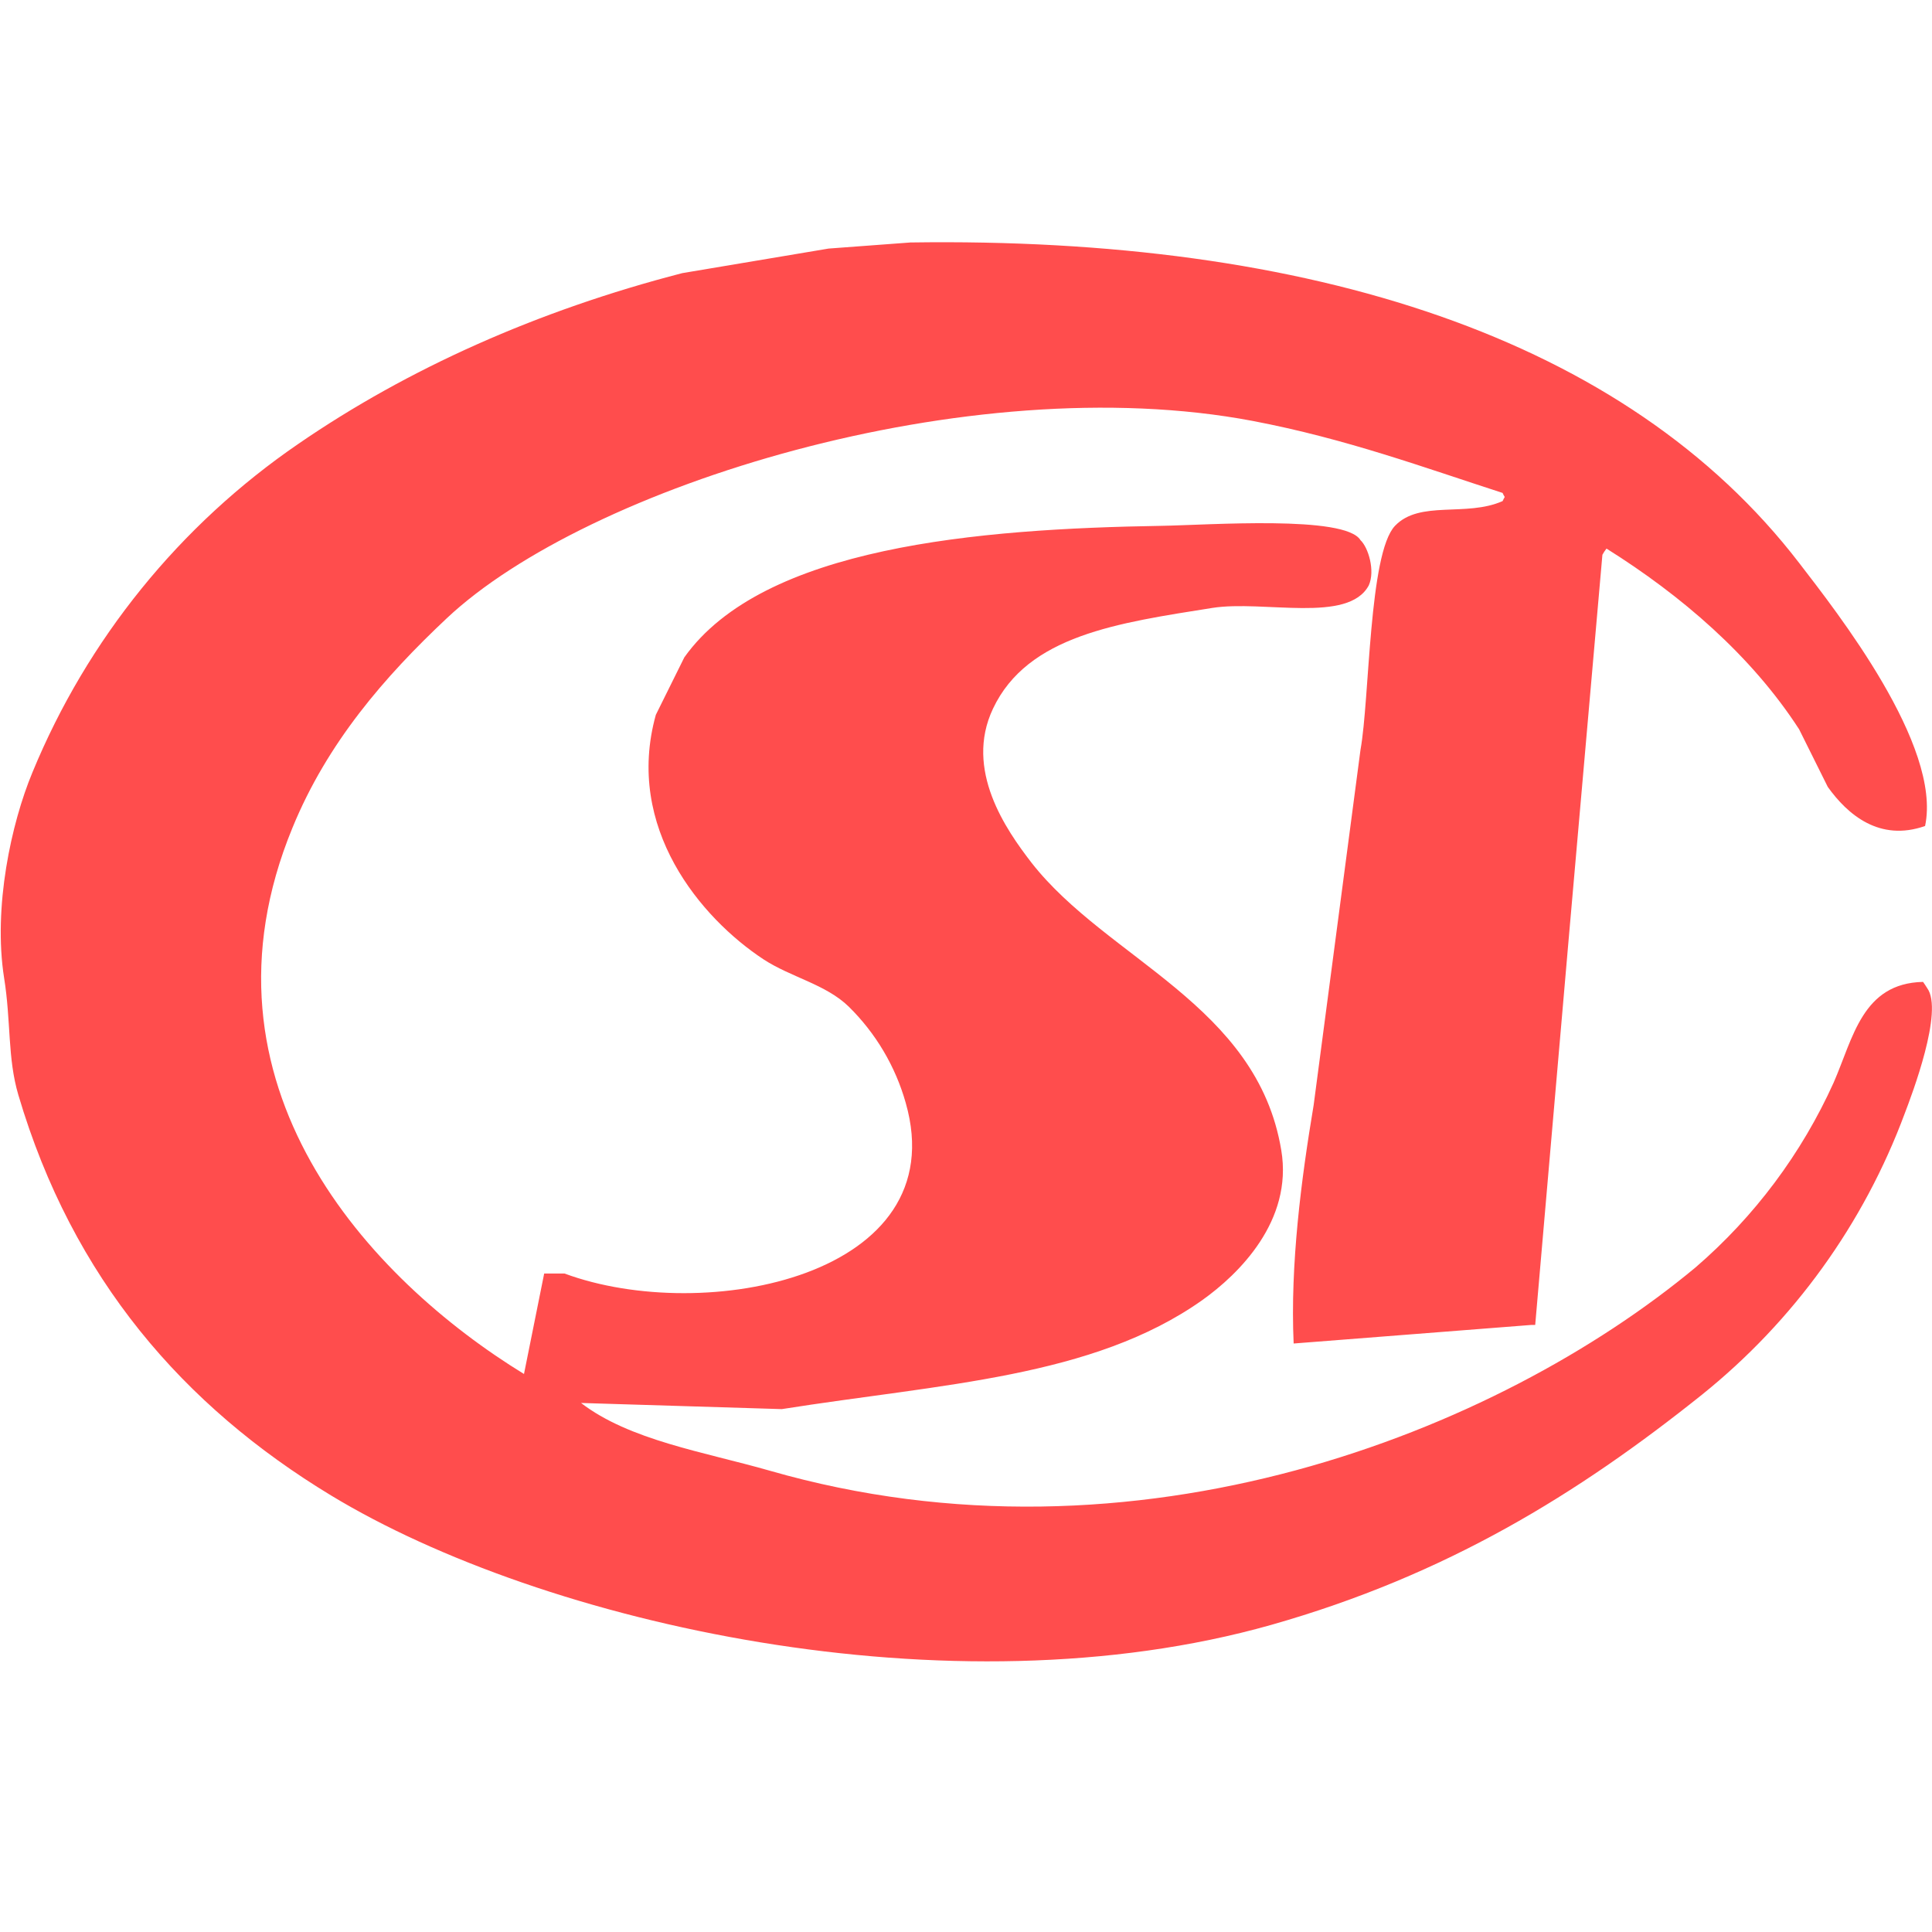
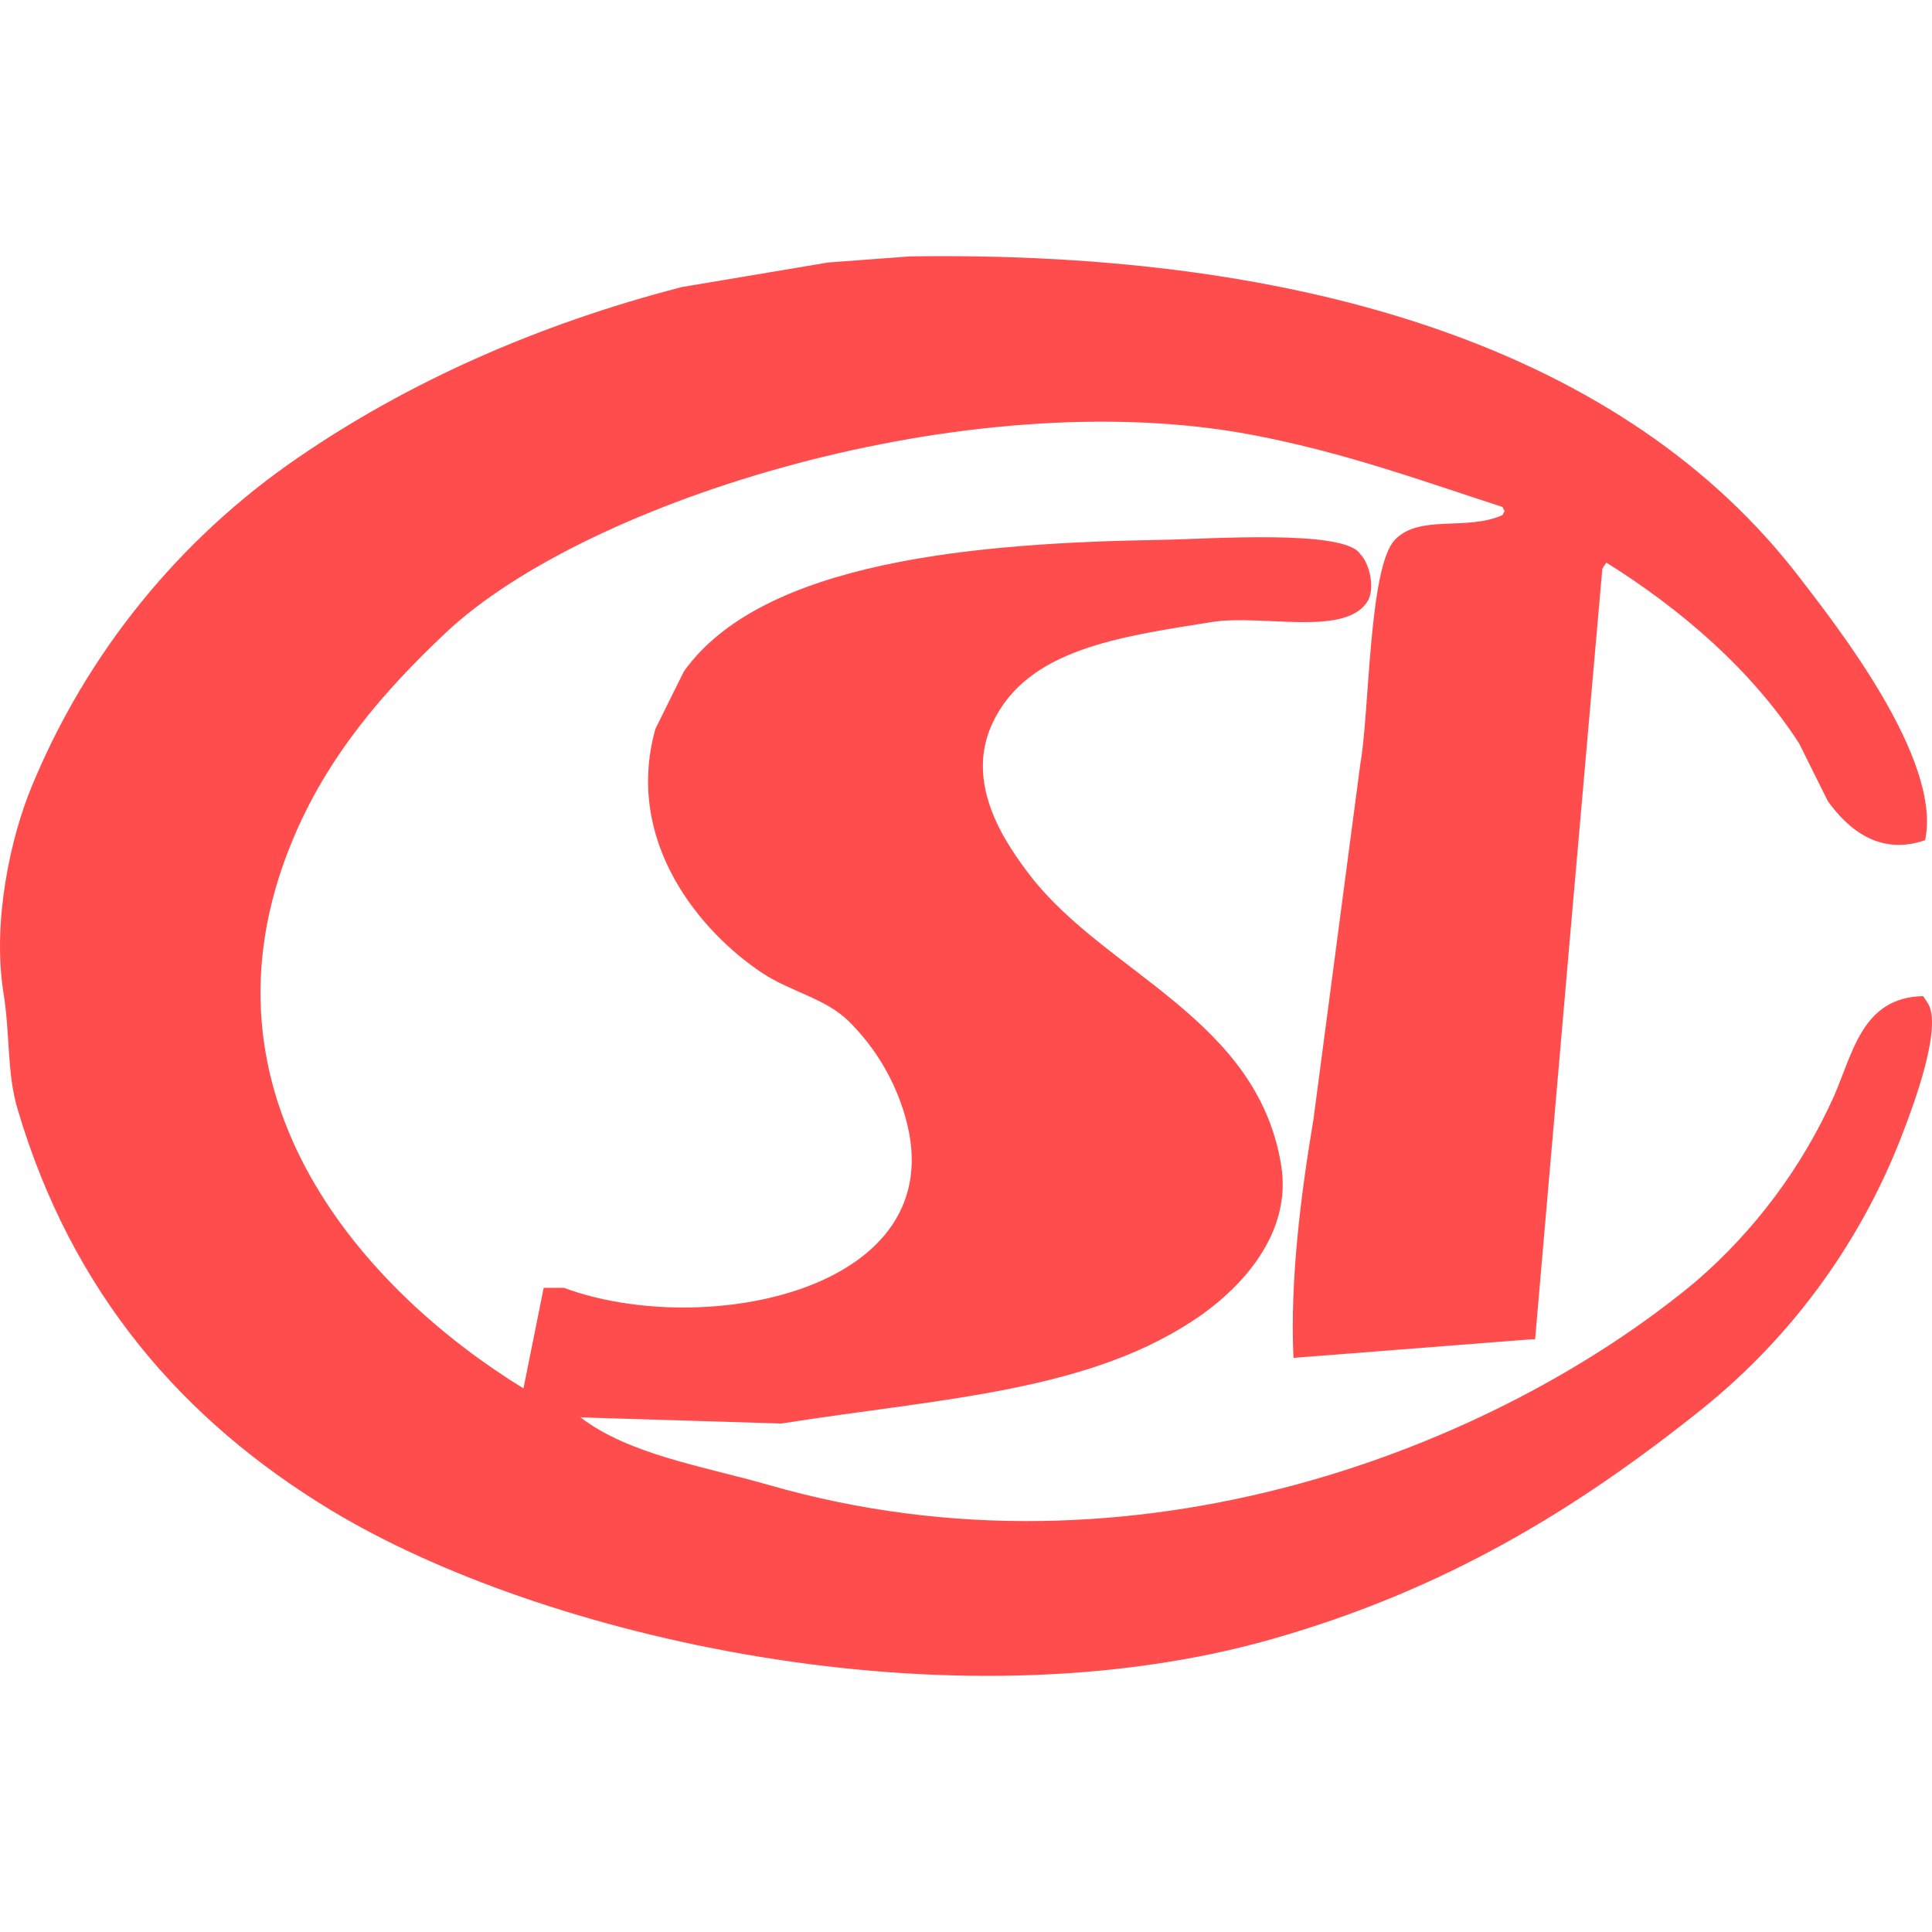
- <svg xmlns="http://www.w3.org/2000/svg" t="1789290762201" class="icon" viewBox="0 0 1365 1024" version="1.1" p-id="20921" width="200" height="200">
-   <path d="M642.799 0.819C925.798-3.413 1148.996 68.267 1271.125 227.226c26.556 34.543 101.001 128.99 88.986 185.856-32.222 11.332-54.784-8.09-68.745-27.614l-20.241-40.687c-33.792-52.224-83.456-94.72-136.09-127.693a29.457 29.457 0 0 0-2.901 4.369c-16.009 181.419-31.846 362.837-47.479 544.154h-2.901l-167.765 13.107c-2.526-55.876 5.461-116.668 14.131-168.414l33.109-251.119c6.485-35.772 5.837-138.752 24.371-158.174 17.51-18.33 50.21-6.042 76.015-17.476 0.375-0.922 0.956-1.877 1.502-2.901a21.265 21.265 0 0 1-1.502-2.867c-55.501-17.92-110.285-38.229-176.503-50.859-200.943-38.093-470.46 46.319-569.481 139.435-43.793 41.165-84.309 87.723-108.988 147.968-74.752 181.487 54.784 319.215 163.567 385.946l14.268-70.997h14.336c99.123 36.727 276.139 1.946 241.084-120.627a154.01 154.01 0 0 0-40.243-67.925c-16.213-15.804-40.892-20.753-60.279-33.451-43.861-28.911-98.27-92.774-76.015-172.715l20.139-40.619c55.706-78.234 207.531-90.795 337.033-92.911 33.997-0.58 129.946-7.646 140.663 10.103 5.495 5.12 10.547 21.572 5.871 31.983-14.507 27.136-74.24 10.24-110.49 15.906-66.56 10.581-130.492 19.319-154.999 71.168-20.48 43.213 9.318 85.675 27.204 108.851 53.487 68.403 159.471 100.284 176.469 203.162 8.363 49.903-30.037 87.552-55.91 105.95-77.346 54.716-183.706 59.017-296.994 76.937l-144.862-4.437h2.901c34.372 26.487 87.006 34.645 133.393 47.923 258.697 74.445 514.116-27.136 654.234-143.667a377.037 377.037 0 0 0 97.519-130.56c13.79-31.505 20.241-70.178 63.147-71.1 0.956 1.468 1.98 2.765 2.901 4.369 11.844 16.043-10.889 75.537-15.804 88.474a460.561 460.561 0 0 1-143.36 198.861c-87.484 69.973-180.361 127.42-304.265 162.577-226.304 64.034-514.321-0.58-664.303-91.477C129.775 822.955 51.337 732.979 12.971 603.136c-7.748-26.214-5.12-51.883-10.069-82.705-7.851-49.903 5.018-109.227 20.036-145.271A522.581 522.581 0 0 1 210.91 143.019c76.971-52.907 168.823-94.14 271.189-120.559L585.421 5.12l57.344-4.267z" fill="#FF4D4D" p-id="20922" />
+ <svg xmlns="http://www.w3.org/2000/svg" viewBox="0 0 1024 1024" width="1024" height="1024">
+   <g transform="matrix(0.750497,0,0,0.750497,-0.3937,135.2818)">
+     <path d="M642.799 0.819C925.798-3.413 1148.996 68.267 1271.125 227.226c26.556 34.543 101.001 128.99 88.986 185.856-32.222 11.332-54.784-8.09-68.745-27.614l-20.241-40.687c-33.792-52.224-83.456-94.72-136.09-127.693a29.457 29.457 0 0 0-2.901 4.369c-16.009 181.419-31.846 362.837-47.479 544.154h-2.901l-167.765 13.107c-2.526-55.876 5.461-116.668 14.131-168.414l33.109-251.119c6.485-35.772 5.837-138.752 24.371-158.174 17.51-18.33 50.21-6.042 76.015-17.476 0.375-0.922 0.956-1.877 1.502-2.901a21.265 21.265 0 0 1-1.502-2.867c-55.501-17.92-110.285-38.229-176.503-50.859-200.943-38.093-470.46 46.319-569.481 139.435-43.793 41.165-84.309 87.723-108.988 147.968-74.752 181.487 54.784 319.215 163.567 385.946l14.268-70.997h14.336c99.123 36.727 276.139 1.946 241.084-120.627a154.01 154.01 0 0 0-40.243-67.925c-16.213-15.804-40.892-20.753-60.279-33.451-43.861-28.911-98.27-92.774-76.015-172.715l20.139-40.619c55.706-78.234 207.531-90.795 337.033-92.911 33.997-0.58 129.946-7.646 140.663 10.103 5.495 5.12 10.547 21.572 5.871 31.983-14.507 27.136-74.24 10.24-110.49 15.906-66.56 10.581-130.492 19.319-154.999 71.168-20.48 43.213 9.318 85.675 27.204 108.851 53.487 68.403 159.471 100.284 176.469 203.162 8.363 49.903-30.037 87.552-55.91 105.95-77.346 54.716-183.706 59.017-296.994 76.937l-144.862-4.437h2.901c34.372 26.487 87.006 34.645 133.393 47.923 258.697 74.445 514.116-27.136 654.234-143.667a377.037 377.037 0 0 0 97.519-130.56c13.79-31.505 20.241-70.178 63.147-71.1 0.956 1.468 1.98 2.765 2.901 4.369 11.844 16.043-10.889 75.537-15.804 88.474a460.561 460.561 0 0 1-143.36 198.861c-87.484 69.973-180.361 127.42-304.265 162.577-226.304 64.034-514.321-0.58-664.303-91.477C129.775 822.955 51.337 732.979 12.971 603.136c-7.748-26.214-5.12-51.883-10.069-82.705-7.851-49.903 5.018-109.227 20.036-145.271A522.581 522.581 0 0 1 210.91 143.019c76.971-52.907 168.823-94.14 271.189-120.559L585.421 5.12l57.344-4.267z" fill="#FF4D4D" p-id="20922" />
+   </g>
</svg>
